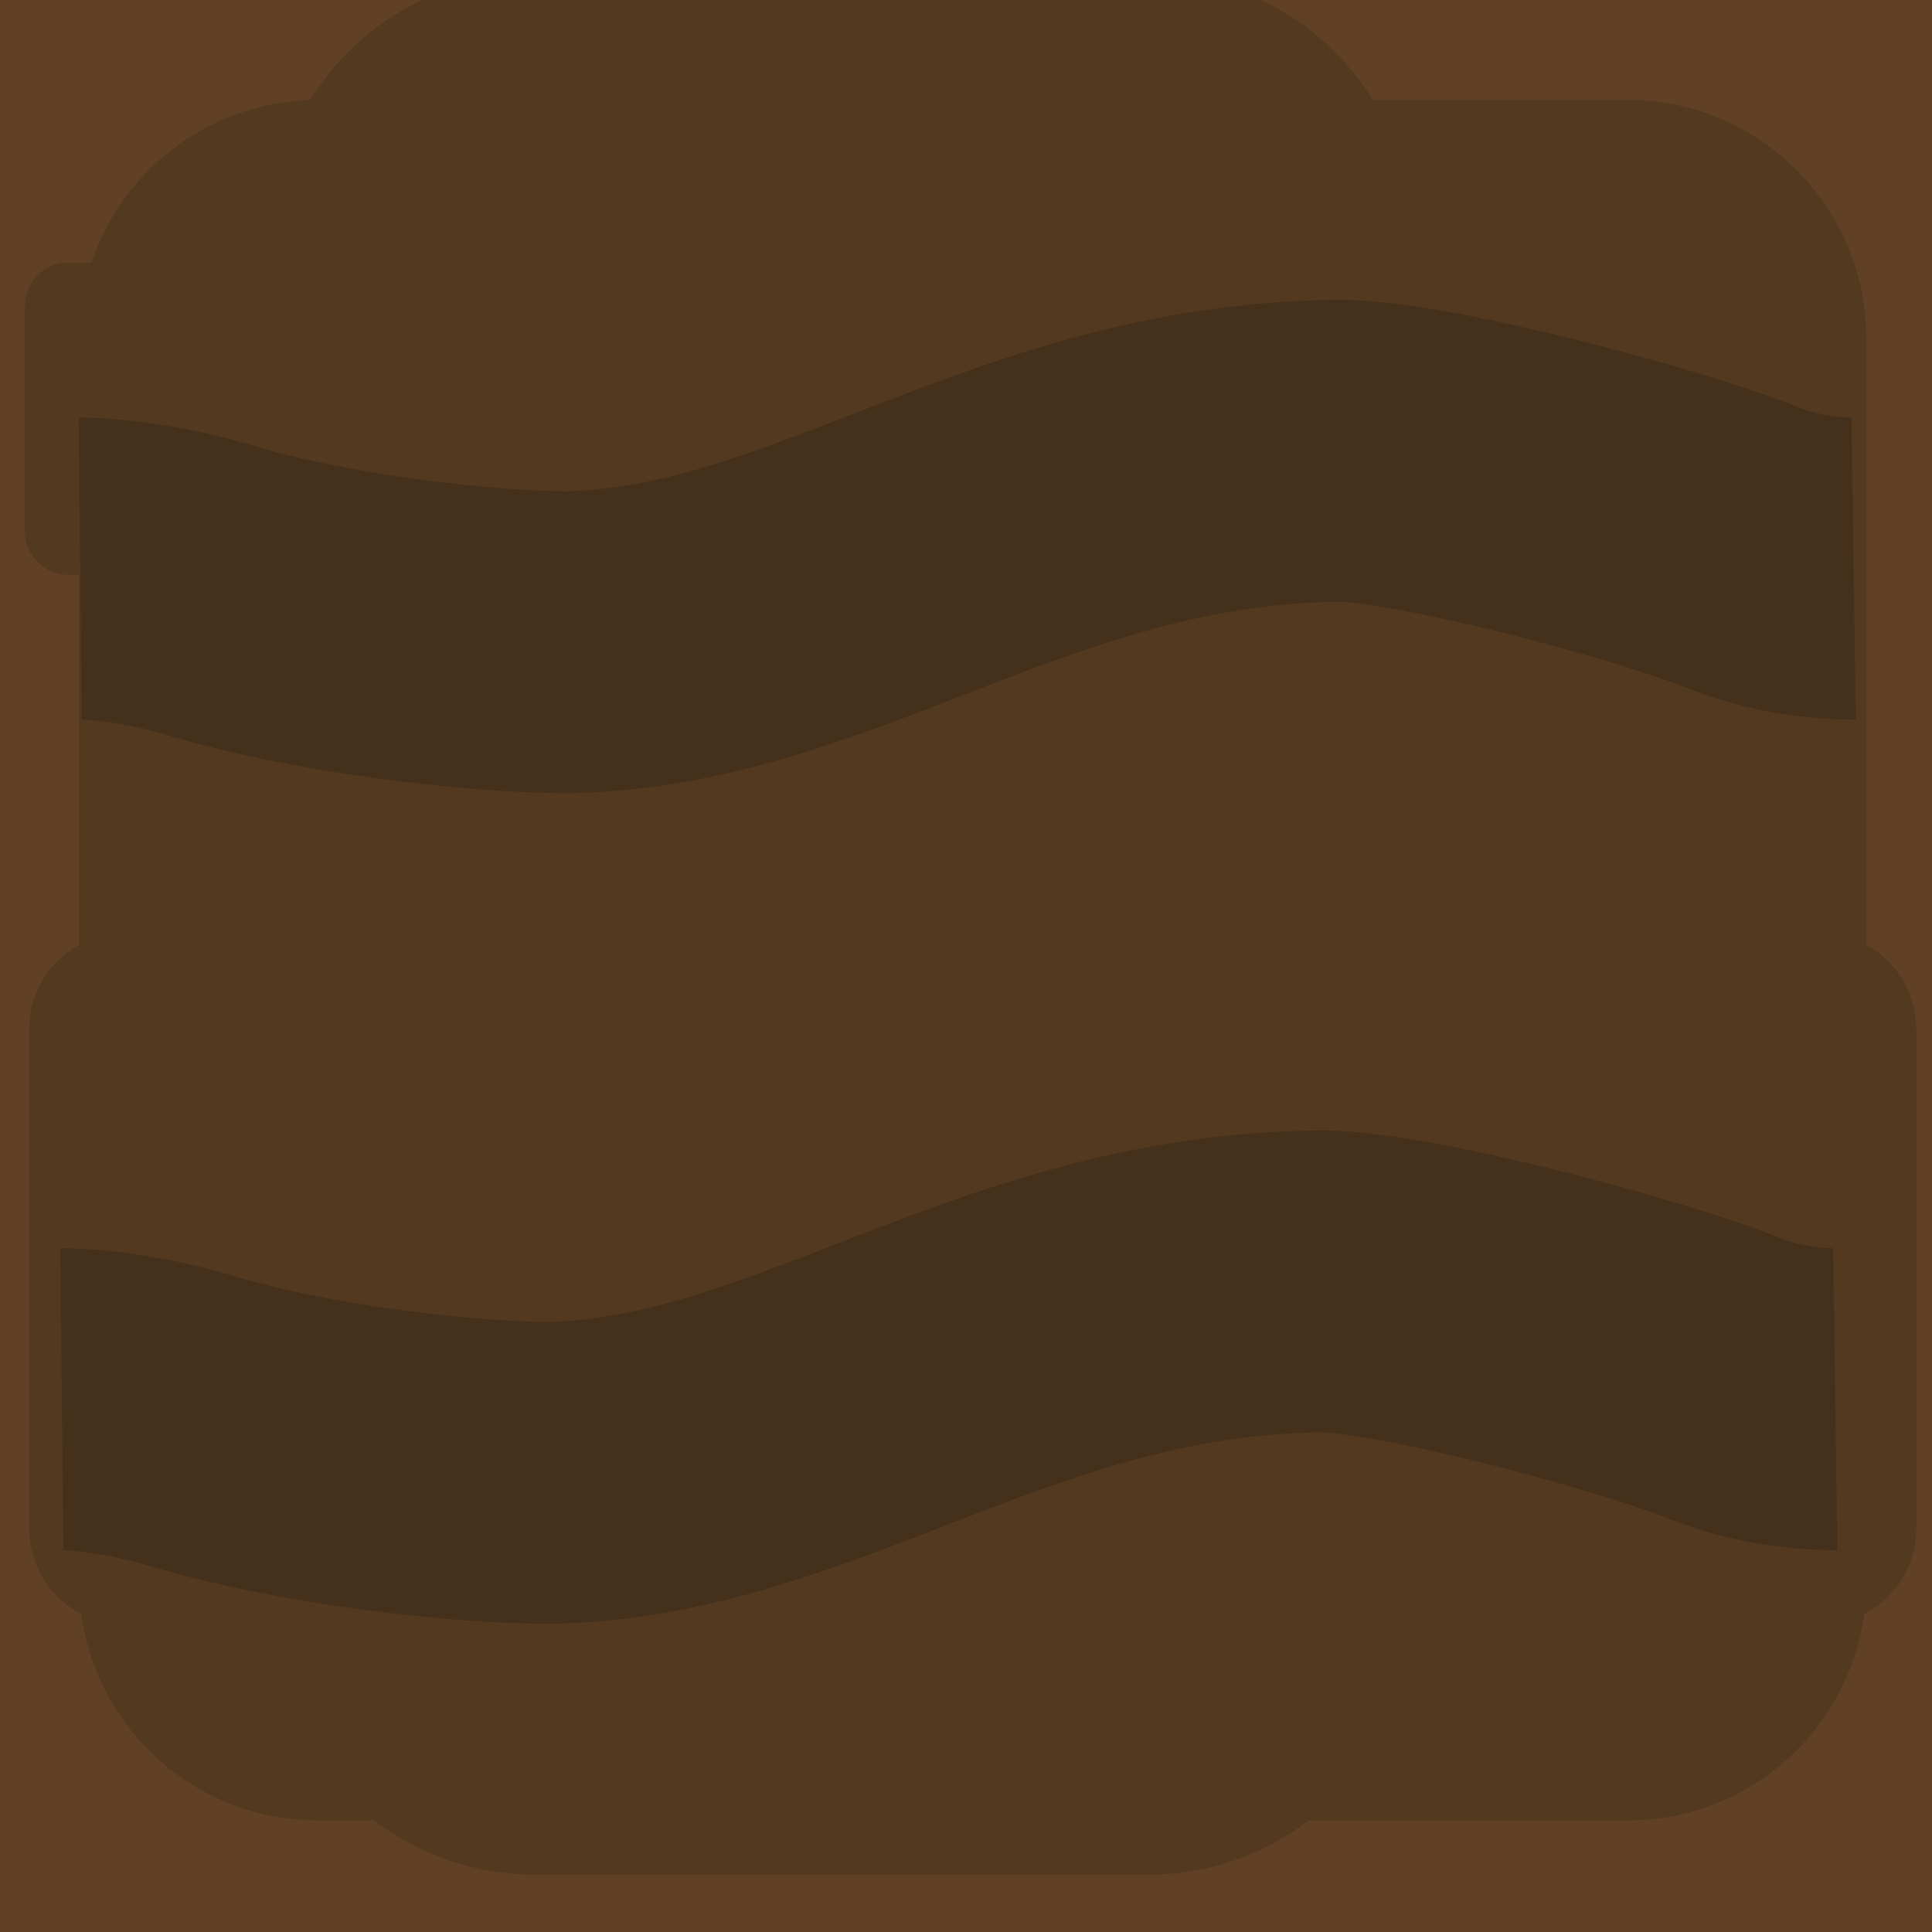
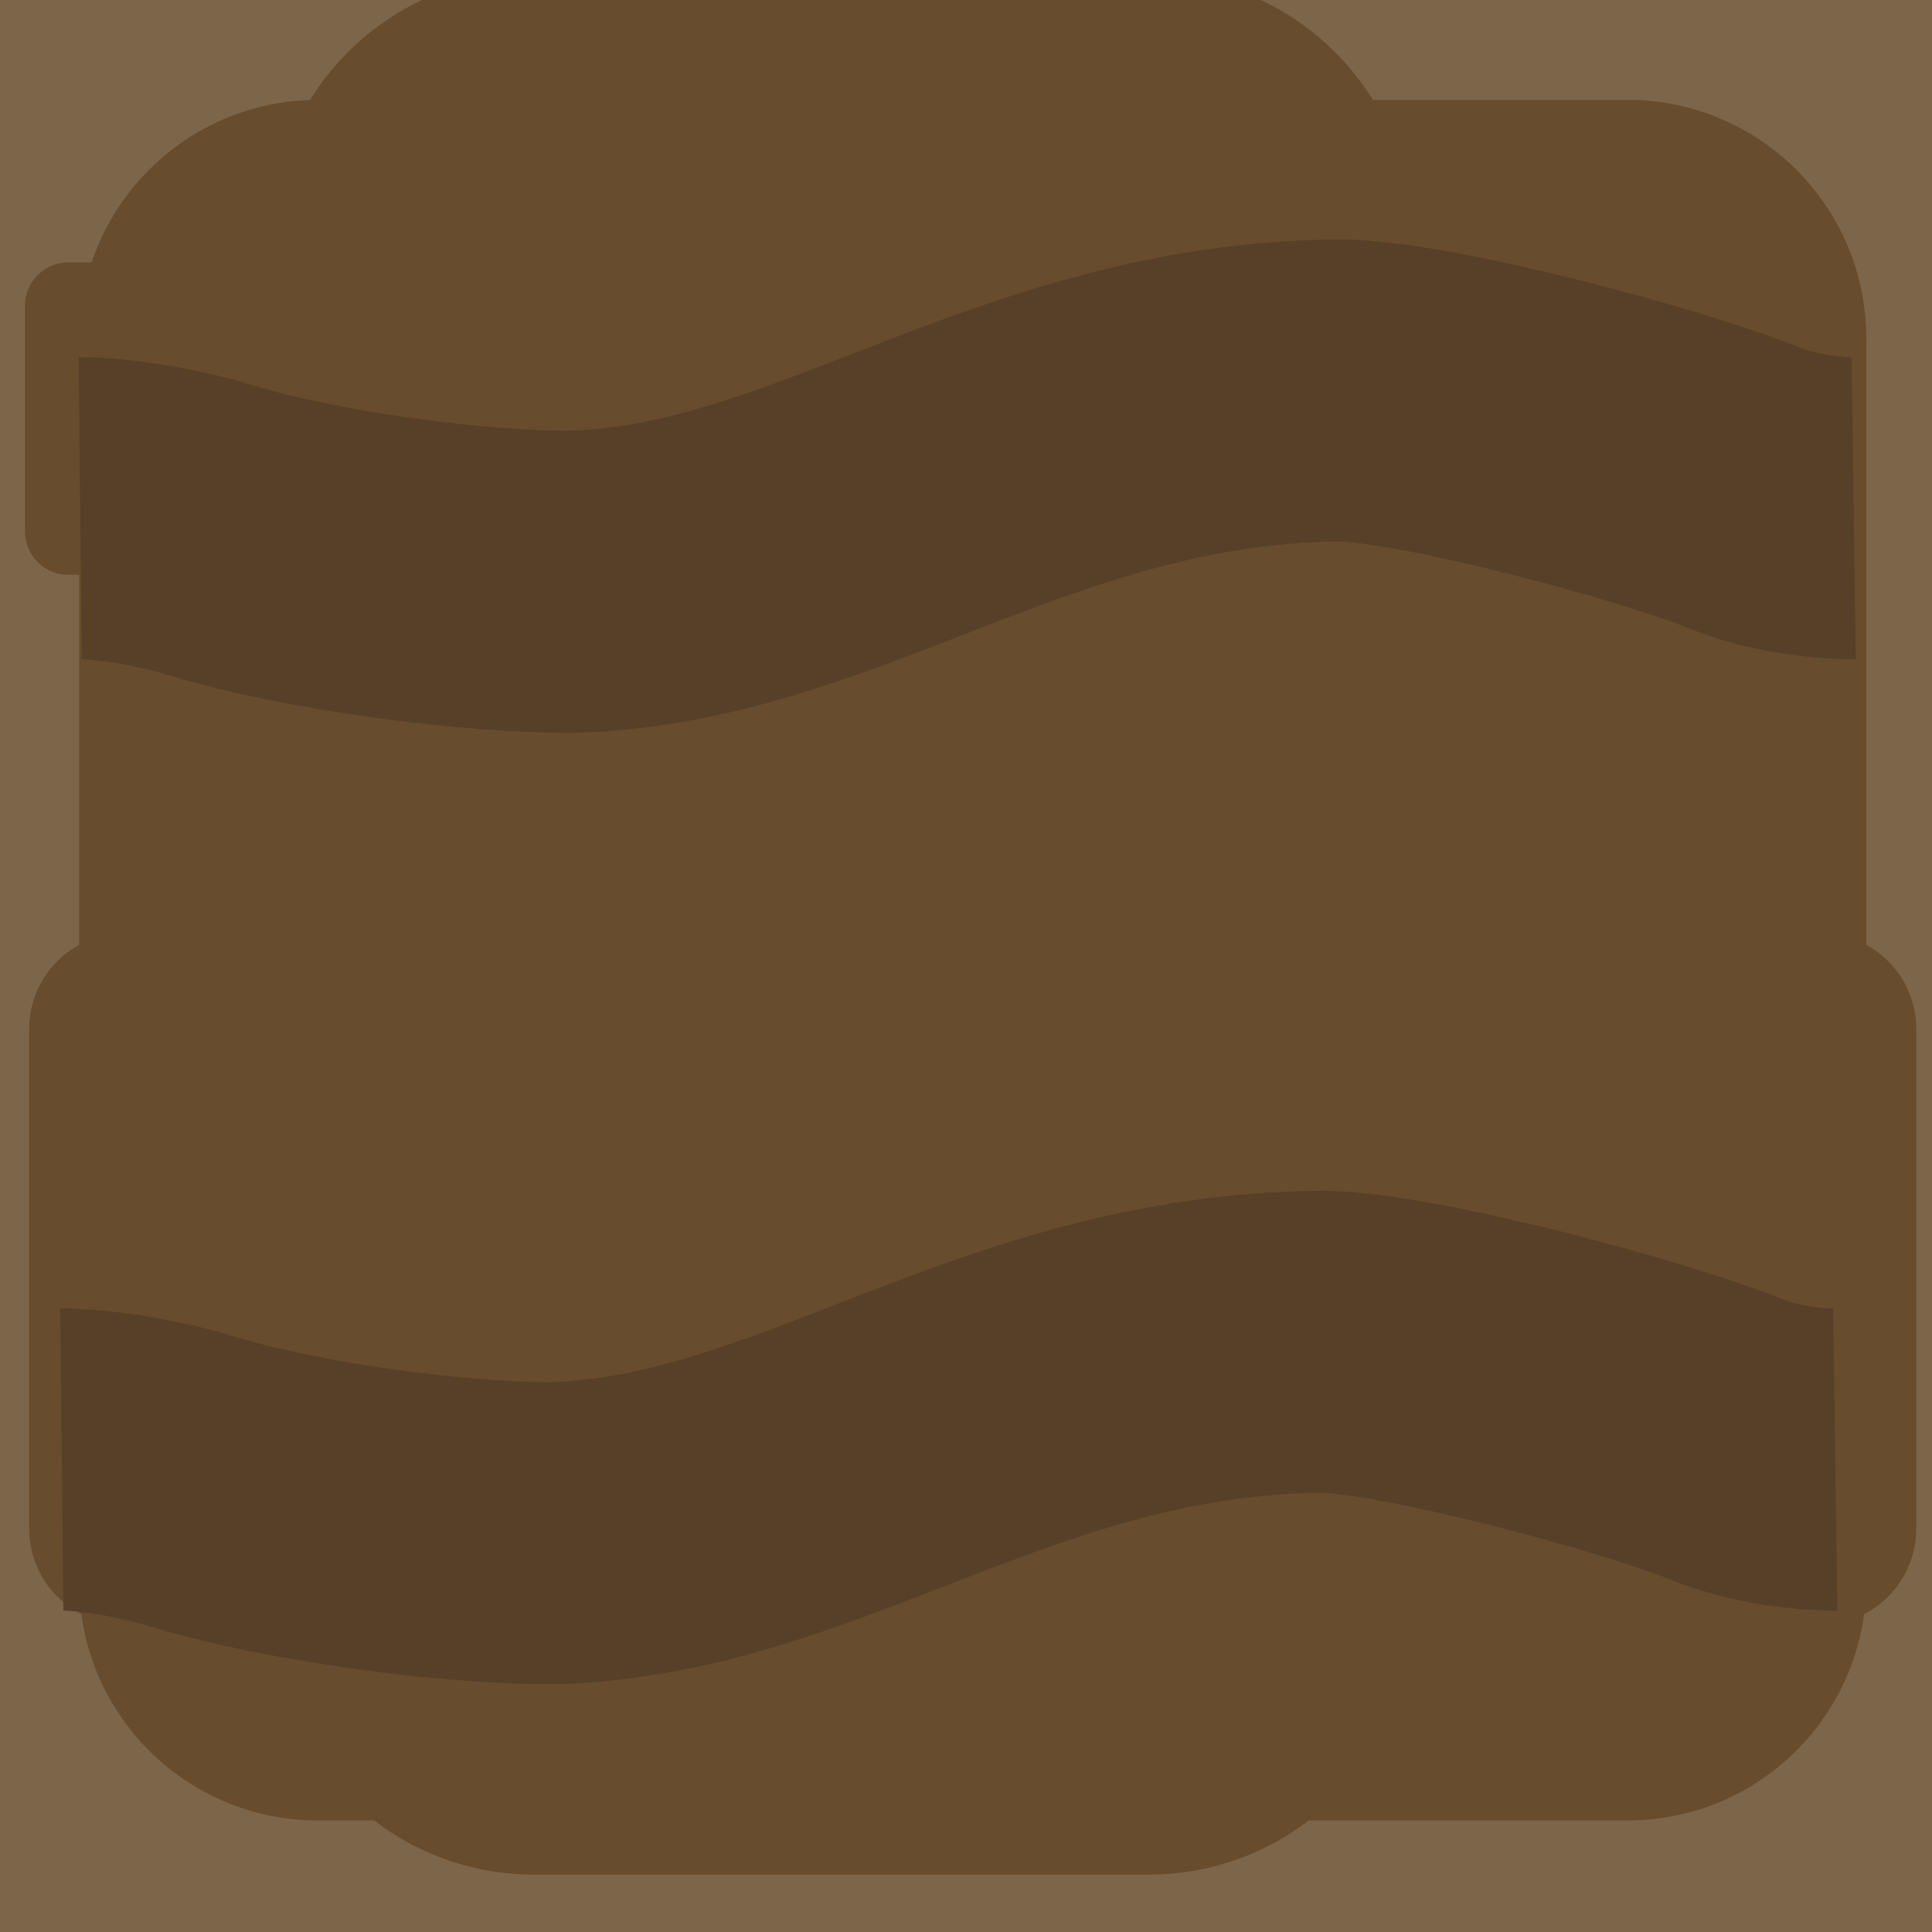
<svg xmlns="http://www.w3.org/2000/svg" width="64" height="64" viewBox="0 0 16.933 16.933" version="1.1" id="svg5">
  <defs id="defs2" />
  <g id="layer1">
-     <rect style="fill:#614126;fill-opacity:1;stroke:none;stroke-width:1.012;stroke-linejoin:round" id="rect5015" width="16.933" height="16.933" x="2.7755576e-17" y="0" ry="0" />
-     <rect style="fill:#523920;fill-opacity:1;stroke:none;stroke-width:0.919;stroke-linejoin:round" id="rect4533" width="15.663" height="15.079" x="0.694" y="0.876" ry="2.091" />
-     <rect style="fill:#523920;fill-opacity:1;stroke:none;stroke-width:0.772;stroke-linejoin:round" id="rect6883" width="10.004" height="16.649" x="2.373" y="-0.219" ry="2.309" />
-     <rect style="fill:#523920;fill-opacity:1;stroke:none;stroke-width:0.599;stroke-linejoin:round" id="rect6885" width="16.539" height="6.061" x="0.256" y="8.178" ry="0.841" />
-     <rect style="fill:#523920;fill-opacity:1;stroke:none;stroke-width:0.331;stroke-linejoin:round" id="rect6887" width="11.209" height="2.738" x="0.219" y="2.3" ry="0.38" />
-     <path style="fill:none;fill-opacity:1;stroke:#44301b;stroke-width:2.646;stroke-linejoin:round;stroke-dasharray:none;stroke-opacity:1" d="m 0.703,4.983 c 0,0 0.489,-0.005 1.162,0.198 0.917,0.276 2.303,0.448 3.124,0.448 2.25,-0.053 3.985,-1.658 6.764,-1.678 0.747,0.01 2.776,0.548 3.537,0.855 0.459,0.185 0.956,0.178 0.956,0.178" id="path5080" />
-     <path style="fill:none;fill-opacity:1;stroke:#44301b;stroke-width:2.646;stroke-linejoin:round;stroke-dasharray:none;stroke-opacity:1" d="m 0.542,12.263 c 0,0 0.489,-0.005 1.162,0.198 0.917,0.276 2.303,0.448 3.124,0.448 2.25,-0.053 3.985,-1.658 6.764,-1.678 0.747,0.01 2.776,0.548 3.537,0.855 0.459,0.185 0.956,0.178 0.956,0.178" id="path6862" />
+     <rect style="fill:#7d6549;fill-opacity:1;stroke:none;stroke-width:1.012;stroke-linejoin:round" id="rect5015" width="16.933" height="16.933" x="2.7755576e-17" y="0" ry="0" />
+     <rect style="fill:#674c2d;fill-opacity:1;stroke:none;stroke-width:0.919;stroke-linejoin:round" id="rect4533" width="15.663" height="15.079" x="0.694" y="0.876" ry="2.091" />
+     <rect style="fill:#674c2d;fill-opacity:1;stroke:none;stroke-width:0.772;stroke-linejoin:round" id="rect6883" width="10.004" height="16.649" x="2.373" y="-0.219" ry="2.309" />
+     <rect style="fill:#674c2d;fill-opacity:1;stroke:none;stroke-width:0.599;stroke-linejoin:round" id="rect6885" width="16.539" height="6.061" x="0.256" y="8.178" ry="0.841" />
+     <rect style="fill:#674c2d;fill-opacity:1;stroke:none;stroke-width:0.331;stroke-linejoin:round" id="rect6887" width="11.209" height="2.738" x="0.219" y="2.3" ry="0.38" />
+     <path style="fill:none;fill-opacity:1;stroke:#574027;stroke-width:2.646;stroke-linejoin:round;stroke-dasharray:none;stroke-opacity:1" d="m 0.703,4.454 c 0,0 0.489,-0.005 1.162,0.198 0.917,0.276 2.303,0.448 3.124,0.448 2.25,-0.053 3.985,-1.658 6.764,-1.678 0.747,0.01 2.776,0.548 3.537,0.855 0.459,0.185 0.956,0.178 0.956,0.178" id="path5080" />
+     <path style="fill:none;fill-opacity:1;stroke:#574027;stroke-width:2.646;stroke-linejoin:round;stroke-dasharray:none;stroke-opacity:1" d="m 0.542,12.792 c 0,0 0.489,-0.005 1.162,0.198 0.917,0.276 2.303,0.448 3.124,0.448 2.25,-0.053 3.985,-1.658 6.764,-1.678 0.747,0.01 2.776,0.548 3.537,0.855 0.459,0.185 0.956,0.178 0.956,0.178" id="path6862" />
  </g>
</svg>
